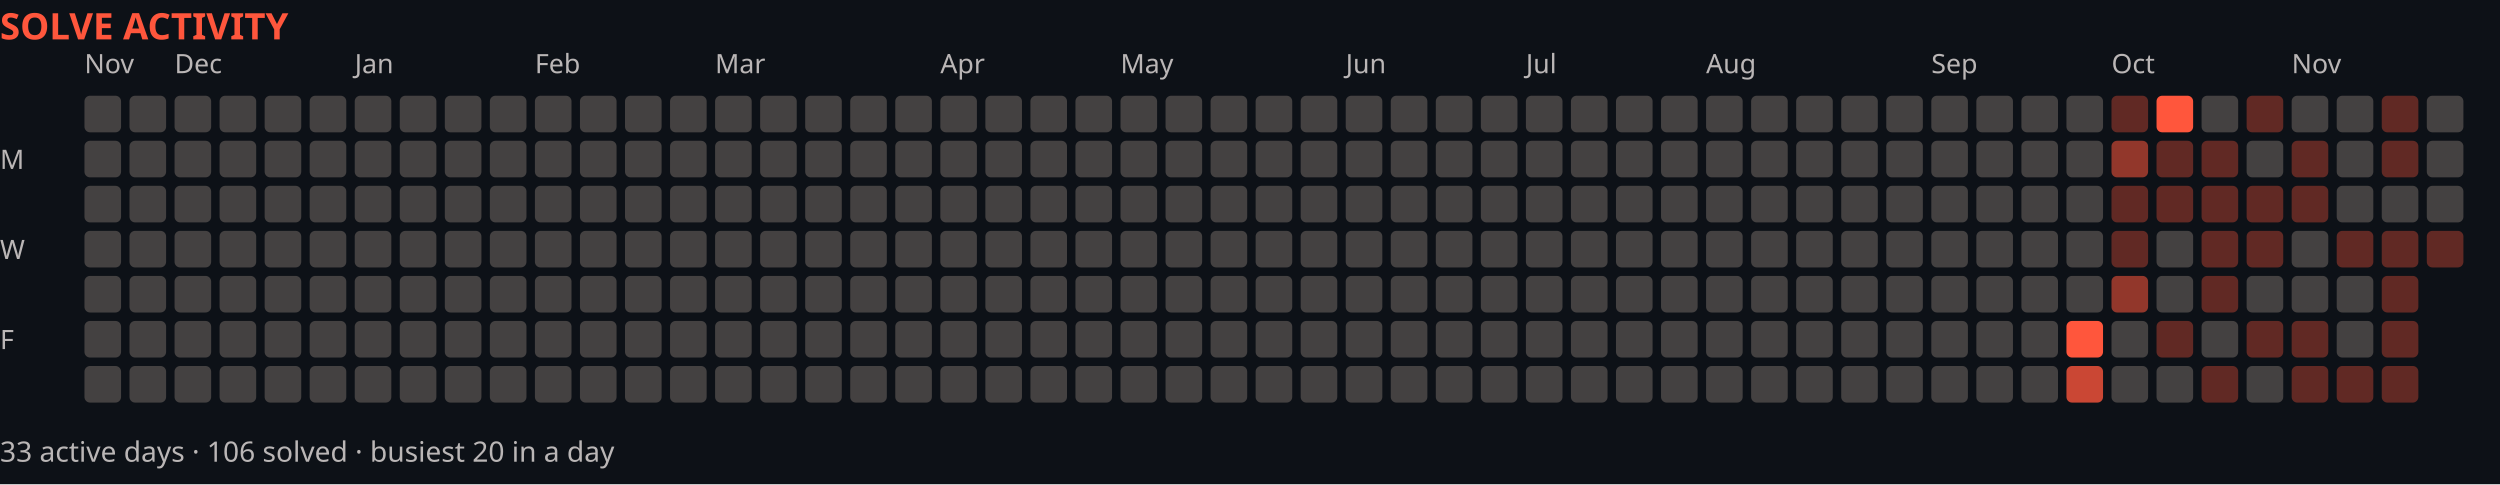
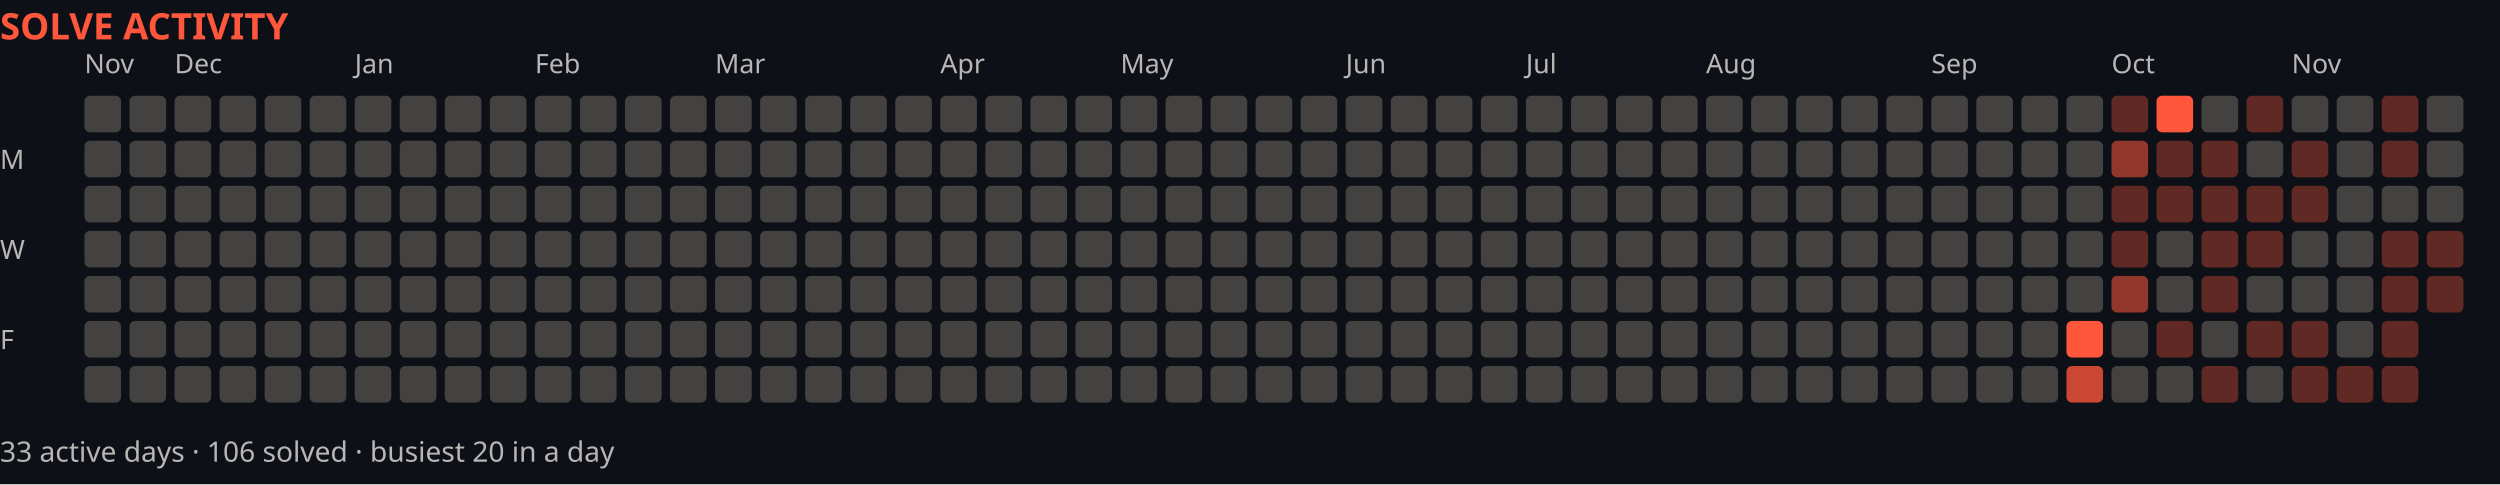
<svg xmlns="http://www.w3.org/2000/svg" width="888" height="172" viewBox="0 0 888 172" role="img" aria-label="Solve activity over the last year">
  <rect width="888" height="172" fill="#0d1117" />
  <text x="0" y="14" font-family="system-ui,sans-serif" font-size="13" font-weight="700" fill="#ff563c">SOLVE ACTIVITY</text>
  <text x="30" y="26" font-family="system-ui,sans-serif" font-size="9.5" fill="#bab6b6">Nov</text>
  <text x="62" y="26" font-family="system-ui,sans-serif" font-size="9.5" fill="#bab6b6">Dec</text>
  <text x="126" y="26" font-family="system-ui,sans-serif" font-size="9.5" fill="#bab6b6">Jan</text>
  <text x="190" y="26" font-family="system-ui,sans-serif" font-size="9.5" fill="#bab6b6">Feb</text>
  <text x="254" y="26" font-family="system-ui,sans-serif" font-size="9.5" fill="#bab6b6">Mar</text>
  <text x="334" y="26" font-family="system-ui,sans-serif" font-size="9.5" fill="#bab6b6">Apr</text>
  <text x="398" y="26" font-family="system-ui,sans-serif" font-size="9.5" fill="#bab6b6">May</text>
  <text x="478" y="26" font-family="system-ui,sans-serif" font-size="9.5" fill="#bab6b6">Jun</text>
  <text x="542" y="26" font-family="system-ui,sans-serif" font-size="9.5" fill="#bab6b6">Jul</text>
  <text x="606" y="26" font-family="system-ui,sans-serif" font-size="9.5" fill="#bab6b6">Aug</text>
  <text x="686" y="26" font-family="system-ui,sans-serif" font-size="9.5" fill="#bab6b6">Sep</text>
  <text x="750" y="26" font-family="system-ui,sans-serif" font-size="9.5" fill="#bab6b6">Oct</text>
  <text x="814" y="26" font-family="system-ui,sans-serif" font-size="9.5" fill="#bab6b6">Nov</text>
  <text x="0" y="60" font-family="system-ui,sans-serif" font-size="9.5" fill="#bab6b6">M</text>
  <text x="0" y="92" font-family="system-ui,sans-serif" font-size="9.5" fill="#bab6b6">W</text>
  <text x="0" y="124" font-family="system-ui,sans-serif" font-size="9.5" fill="#bab6b6">F</text>
  <rect x="30" y="34" width="13" height="13" fill="#444141" rx="2" />
  <rect x="30" y="50" width="13" height="13" fill="#444141" rx="2" />
  <rect x="30" y="66" width="13" height="13" fill="#444141" rx="2" />
  <rect x="30" y="82" width="13" height="13" fill="#444141" rx="2" />
  <rect x="30" y="98" width="13" height="13" fill="#444141" rx="2" />
  <rect x="30" y="114" width="13" height="13" fill="#444141" rx="2" />
  <rect x="30" y="130" width="13" height="13" fill="#444141" rx="2" />
  <rect x="46" y="34" width="13" height="13" fill="#444141" rx="2" />
  <rect x="46" y="50" width="13" height="13" fill="#444141" rx="2" />
  <rect x="46" y="66" width="13" height="13" fill="#444141" rx="2" />
  <rect x="46" y="82" width="13" height="13" fill="#444141" rx="2" />
  <rect x="46" y="98" width="13" height="13" fill="#444141" rx="2" />
  <rect x="46" y="114" width="13" height="13" fill="#444141" rx="2" />
  <rect x="46" y="130" width="13" height="13" fill="#444141" rx="2" />
  <rect x="62" y="34" width="13" height="13" fill="#444141" rx="2" />
  <rect x="62" y="50" width="13" height="13" fill="#444141" rx="2" />
  <rect x="62" y="66" width="13" height="13" fill="#444141" rx="2" />
  <rect x="62" y="82" width="13" height="13" fill="#444141" rx="2" />
  <rect x="62" y="98" width="13" height="13" fill="#444141" rx="2" />
  <rect x="62" y="114" width="13" height="13" fill="#444141" rx="2" />
  <rect x="62" y="130" width="13" height="13" fill="#444141" rx="2" />
  <rect x="78" y="34" width="13" height="13" fill="#444141" rx="2" />
  <rect x="78" y="50" width="13" height="13" fill="#444141" rx="2" />
  <rect x="78" y="66" width="13" height="13" fill="#444141" rx="2" />
  <rect x="78" y="82" width="13" height="13" fill="#444141" rx="2" />
  <rect x="78" y="98" width="13" height="13" fill="#444141" rx="2" />
  <rect x="78" y="114" width="13" height="13" fill="#444141" rx="2" />
  <rect x="78" y="130" width="13" height="13" fill="#444141" rx="2" />
  <rect x="94" y="34" width="13" height="13" fill="#444141" rx="2" />
  <rect x="94" y="50" width="13" height="13" fill="#444141" rx="2" />
  <rect x="94" y="66" width="13" height="13" fill="#444141" rx="2" />
  <rect x="94" y="82" width="13" height="13" fill="#444141" rx="2" />
  <rect x="94" y="98" width="13" height="13" fill="#444141" rx="2" />
  <rect x="94" y="114" width="13" height="13" fill="#444141" rx="2" />
  <rect x="94" y="130" width="13" height="13" fill="#444141" rx="2" />
  <rect x="110" y="34" width="13" height="13" fill="#444141" rx="2" />
  <rect x="110" y="50" width="13" height="13" fill="#444141" rx="2" />
  <rect x="110" y="66" width="13" height="13" fill="#444141" rx="2" />
  <rect x="110" y="82" width="13" height="13" fill="#444141" rx="2" />
  <rect x="110" y="98" width="13" height="13" fill="#444141" rx="2" />
  <rect x="110" y="114" width="13" height="13" fill="#444141" rx="2" />
  <rect x="110" y="130" width="13" height="13" fill="#444141" rx="2" />
  <rect x="126" y="34" width="13" height="13" fill="#444141" rx="2" />
  <rect x="126" y="50" width="13" height="13" fill="#444141" rx="2" />
  <rect x="126" y="66" width="13" height="13" fill="#444141" rx="2" />
  <rect x="126" y="82" width="13" height="13" fill="#444141" rx="2" />
  <rect x="126" y="98" width="13" height="13" fill="#444141" rx="2" />
  <rect x="126" y="114" width="13" height="13" fill="#444141" rx="2" />
  <rect x="126" y="130" width="13" height="13" fill="#444141" rx="2" />
  <rect x="142" y="34" width="13" height="13" fill="#444141" rx="2" />
  <rect x="142" y="50" width="13" height="13" fill="#444141" rx="2" />
  <rect x="142" y="66" width="13" height="13" fill="#444141" rx="2" />
  <rect x="142" y="82" width="13" height="13" fill="#444141" rx="2" />
  <rect x="142" y="98" width="13" height="13" fill="#444141" rx="2" />
  <rect x="142" y="114" width="13" height="13" fill="#444141" rx="2" />
  <rect x="142" y="130" width="13" height="13" fill="#444141" rx="2" />
  <rect x="158" y="34" width="13" height="13" fill="#444141" rx="2" />
  <rect x="158" y="50" width="13" height="13" fill="#444141" rx="2" />
  <rect x="158" y="66" width="13" height="13" fill="#444141" rx="2" />
  <rect x="158" y="82" width="13" height="13" fill="#444141" rx="2" />
  <rect x="158" y="98" width="13" height="13" fill="#444141" rx="2" />
  <rect x="158" y="114" width="13" height="13" fill="#444141" rx="2" />
  <rect x="158" y="130" width="13" height="13" fill="#444141" rx="2" />
  <rect x="174" y="34" width="13" height="13" fill="#444141" rx="2" />
  <rect x="174" y="50" width="13" height="13" fill="#444141" rx="2" />
  <rect x="174" y="66" width="13" height="13" fill="#444141" rx="2" />
  <rect x="174" y="82" width="13" height="13" fill="#444141" rx="2" />
  <rect x="174" y="98" width="13" height="13" fill="#444141" rx="2" />
  <rect x="174" y="114" width="13" height="13" fill="#444141" rx="2" />
  <rect x="174" y="130" width="13" height="13" fill="#444141" rx="2" />
  <rect x="190" y="34" width="13" height="13" fill="#444141" rx="2" />
  <rect x="190" y="50" width="13" height="13" fill="#444141" rx="2" />
  <rect x="190" y="66" width="13" height="13" fill="#444141" rx="2" />
  <rect x="190" y="82" width="13" height="13" fill="#444141" rx="2" />
  <rect x="190" y="98" width="13" height="13" fill="#444141" rx="2" />
  <rect x="190" y="114" width="13" height="13" fill="#444141" rx="2" />
  <rect x="190" y="130" width="13" height="13" fill="#444141" rx="2" />
  <rect x="206" y="34" width="13" height="13" fill="#444141" rx="2" />
  <rect x="206" y="50" width="13" height="13" fill="#444141" rx="2" />
  <rect x="206" y="66" width="13" height="13" fill="#444141" rx="2" />
  <rect x="206" y="82" width="13" height="13" fill="#444141" rx="2" />
  <rect x="206" y="98" width="13" height="13" fill="#444141" rx="2" />
  <rect x="206" y="114" width="13" height="13" fill="#444141" rx="2" />
  <rect x="206" y="130" width="13" height="13" fill="#444141" rx="2" />
  <rect x="222" y="34" width="13" height="13" fill="#444141" rx="2" />
  <rect x="222" y="50" width="13" height="13" fill="#444141" rx="2" />
  <rect x="222" y="66" width="13" height="13" fill="#444141" rx="2" />
  <rect x="222" y="82" width="13" height="13" fill="#444141" rx="2" />
  <rect x="222" y="98" width="13" height="13" fill="#444141" rx="2" />
  <rect x="222" y="114" width="13" height="13" fill="#444141" rx="2" />
  <rect x="222" y="130" width="13" height="13" fill="#444141" rx="2" />
  <rect x="238" y="34" width="13" height="13" fill="#444141" rx="2" />
  <rect x="238" y="50" width="13" height="13" fill="#444141" rx="2" />
  <rect x="238" y="66" width="13" height="13" fill="#444141" rx="2" />
  <rect x="238" y="82" width="13" height="13" fill="#444141" rx="2" />
  <rect x="238" y="98" width="13" height="13" fill="#444141" rx="2" />
  <rect x="238" y="114" width="13" height="13" fill="#444141" rx="2" />
  <rect x="238" y="130" width="13" height="13" fill="#444141" rx="2" />
  <rect x="254" y="34" width="13" height="13" fill="#444141" rx="2" />
  <rect x="254" y="50" width="13" height="13" fill="#444141" rx="2" />
  <rect x="254" y="66" width="13" height="13" fill="#444141" rx="2" />
  <rect x="254" y="82" width="13" height="13" fill="#444141" rx="2" />
  <rect x="254" y="98" width="13" height="13" fill="#444141" rx="2" />
  <rect x="254" y="114" width="13" height="13" fill="#444141" rx="2" />
  <rect x="254" y="130" width="13" height="13" fill="#444141" rx="2" />
  <rect x="270" y="34" width="13" height="13" fill="#444141" rx="2" />
  <rect x="270" y="50" width="13" height="13" fill="#444141" rx="2" />
  <rect x="270" y="66" width="13" height="13" fill="#444141" rx="2" />
  <rect x="270" y="82" width="13" height="13" fill="#444141" rx="2" />
  <rect x="270" y="98" width="13" height="13" fill="#444141" rx="2" />
  <rect x="270" y="114" width="13" height="13" fill="#444141" rx="2" />
  <rect x="270" y="130" width="13" height="13" fill="#444141" rx="2" />
  <rect x="286" y="34" width="13" height="13" fill="#444141" rx="2" />
  <rect x="286" y="50" width="13" height="13" fill="#444141" rx="2" />
  <rect x="286" y="66" width="13" height="13" fill="#444141" rx="2" />
  <rect x="286" y="82" width="13" height="13" fill="#444141" rx="2" />
  <rect x="286" y="98" width="13" height="13" fill="#444141" rx="2" />
  <rect x="286" y="114" width="13" height="13" fill="#444141" rx="2" />
  <rect x="286" y="130" width="13" height="13" fill="#444141" rx="2" />
  <rect x="302" y="34" width="13" height="13" fill="#444141" rx="2" />
  <rect x="302" y="50" width="13" height="13" fill="#444141" rx="2" />
  <rect x="302" y="66" width="13" height="13" fill="#444141" rx="2" />
  <rect x="302" y="82" width="13" height="13" fill="#444141" rx="2" />
  <rect x="302" y="98" width="13" height="13" fill="#444141" rx="2" />
  <rect x="302" y="114" width="13" height="13" fill="#444141" rx="2" />
  <rect x="302" y="130" width="13" height="13" fill="#444141" rx="2" />
  <rect x="318" y="34" width="13" height="13" fill="#444141" rx="2" />
  <rect x="318" y="50" width="13" height="13" fill="#444141" rx="2" />
  <rect x="318" y="66" width="13" height="13" fill="#444141" rx="2" />
  <rect x="318" y="82" width="13" height="13" fill="#444141" rx="2" />
  <rect x="318" y="98" width="13" height="13" fill="#444141" rx="2" />
  <rect x="318" y="114" width="13" height="13" fill="#444141" rx="2" />
  <rect x="318" y="130" width="13" height="13" fill="#444141" rx="2" />
  <rect x="334" y="34" width="13" height="13" fill="#444141" rx="2" />
  <rect x="334" y="50" width="13" height="13" fill="#444141" rx="2" />
  <rect x="334" y="66" width="13" height="13" fill="#444141" rx="2" />
  <rect x="334" y="82" width="13" height="13" fill="#444141" rx="2" />
  <rect x="334" y="98" width="13" height="13" fill="#444141" rx="2" />
  <rect x="334" y="114" width="13" height="13" fill="#444141" rx="2" />
  <rect x="334" y="130" width="13" height="13" fill="#444141" rx="2" />
  <rect x="350" y="34" width="13" height="13" fill="#444141" rx="2" />
  <rect x="350" y="50" width="13" height="13" fill="#444141" rx="2" />
  <rect x="350" y="66" width="13" height="13" fill="#444141" rx="2" />
  <rect x="350" y="82" width="13" height="13" fill="#444141" rx="2" />
  <rect x="350" y="98" width="13" height="13" fill="#444141" rx="2" />
  <rect x="350" y="114" width="13" height="13" fill="#444141" rx="2" />
  <rect x="350" y="130" width="13" height="13" fill="#444141" rx="2" />
  <rect x="366" y="34" width="13" height="13" fill="#444141" rx="2" />
  <rect x="366" y="50" width="13" height="13" fill="#444141" rx="2" />
  <rect x="366" y="66" width="13" height="13" fill="#444141" rx="2" />
  <rect x="366" y="82" width="13" height="13" fill="#444141" rx="2" />
  <rect x="366" y="98" width="13" height="13" fill="#444141" rx="2" />
  <rect x="366" y="114" width="13" height="13" fill="#444141" rx="2" />
  <rect x="366" y="130" width="13" height="13" fill="#444141" rx="2" />
  <rect x="382" y="34" width="13" height="13" fill="#444141" rx="2" />
  <rect x="382" y="50" width="13" height="13" fill="#444141" rx="2" />
  <rect x="382" y="66" width="13" height="13" fill="#444141" rx="2" />
  <rect x="382" y="82" width="13" height="13" fill="#444141" rx="2" />
  <rect x="382" y="98" width="13" height="13" fill="#444141" rx="2" />
  <rect x="382" y="114" width="13" height="13" fill="#444141" rx="2" />
  <rect x="382" y="130" width="13" height="13" fill="#444141" rx="2" />
  <rect x="398" y="34" width="13" height="13" fill="#444141" rx="2" />
  <rect x="398" y="50" width="13" height="13" fill="#444141" rx="2" />
  <rect x="398" y="66" width="13" height="13" fill="#444141" rx="2" />
  <rect x="398" y="82" width="13" height="13" fill="#444141" rx="2" />
  <rect x="398" y="98" width="13" height="13" fill="#444141" rx="2" />
  <rect x="398" y="114" width="13" height="13" fill="#444141" rx="2" />
  <rect x="398" y="130" width="13" height="13" fill="#444141" rx="2" />
  <rect x="414" y="34" width="13" height="13" fill="#444141" rx="2" />
  <rect x="414" y="50" width="13" height="13" fill="#444141" rx="2" />
  <rect x="414" y="66" width="13" height="13" fill="#444141" rx="2" />
  <rect x="414" y="82" width="13" height="13" fill="#444141" rx="2" />
  <rect x="414" y="98" width="13" height="13" fill="#444141" rx="2" />
  <rect x="414" y="114" width="13" height="13" fill="#444141" rx="2" />
  <rect x="414" y="130" width="13" height="13" fill="#444141" rx="2" />
  <rect x="430" y="34" width="13" height="13" fill="#444141" rx="2" />
  <rect x="430" y="50" width="13" height="13" fill="#444141" rx="2" />
  <rect x="430" y="66" width="13" height="13" fill="#444141" rx="2" />
  <rect x="430" y="82" width="13" height="13" fill="#444141" rx="2" />
  <rect x="430" y="98" width="13" height="13" fill="#444141" rx="2" />
  <rect x="430" y="114" width="13" height="13" fill="#444141" rx="2" />
  <rect x="430" y="130" width="13" height="13" fill="#444141" rx="2" />
  <rect x="446" y="34" width="13" height="13" fill="#444141" rx="2" />
  <rect x="446" y="50" width="13" height="13" fill="#444141" rx="2" />
  <rect x="446" y="66" width="13" height="13" fill="#444141" rx="2" />
  <rect x="446" y="82" width="13" height="13" fill="#444141" rx="2" />
  <rect x="446" y="98" width="13" height="13" fill="#444141" rx="2" />
  <rect x="446" y="114" width="13" height="13" fill="#444141" rx="2" />
  <rect x="446" y="130" width="13" height="13" fill="#444141" rx="2" />
  <rect x="462" y="34" width="13" height="13" fill="#444141" rx="2" />
  <rect x="462" y="50" width="13" height="13" fill="#444141" rx="2" />
  <rect x="462" y="66" width="13" height="13" fill="#444141" rx="2" />
  <rect x="462" y="82" width="13" height="13" fill="#444141" rx="2" />
  <rect x="462" y="98" width="13" height="13" fill="#444141" rx="2" />
  <rect x="462" y="114" width="13" height="13" fill="#444141" rx="2" />
  <rect x="462" y="130" width="13" height="13" fill="#444141" rx="2" />
  <rect x="478" y="34" width="13" height="13" fill="#444141" rx="2" />
  <rect x="478" y="50" width="13" height="13" fill="#444141" rx="2" />
  <rect x="478" y="66" width="13" height="13" fill="#444141" rx="2" />
  <rect x="478" y="82" width="13" height="13" fill="#444141" rx="2" />
  <rect x="478" y="98" width="13" height="13" fill="#444141" rx="2" />
  <rect x="478" y="114" width="13" height="13" fill="#444141" rx="2" />
  <rect x="478" y="130" width="13" height="13" fill="#444141" rx="2" />
  <rect x="494" y="34" width="13" height="13" fill="#444141" rx="2" />
  <rect x="494" y="50" width="13" height="13" fill="#444141" rx="2" />
  <rect x="494" y="66" width="13" height="13" fill="#444141" rx="2" />
  <rect x="494" y="82" width="13" height="13" fill="#444141" rx="2" />
  <rect x="494" y="98" width="13" height="13" fill="#444141" rx="2" />
  <rect x="494" y="114" width="13" height="13" fill="#444141" rx="2" />
  <rect x="494" y="130" width="13" height="13" fill="#444141" rx="2" />
  <rect x="510" y="34" width="13" height="13" fill="#444141" rx="2" />
  <rect x="510" y="50" width="13" height="13" fill="#444141" rx="2" />
  <rect x="510" y="66" width="13" height="13" fill="#444141" rx="2" />
  <rect x="510" y="82" width="13" height="13" fill="#444141" rx="2" />
  <rect x="510" y="98" width="13" height="13" fill="#444141" rx="2" />
  <rect x="510" y="114" width="13" height="13" fill="#444141" rx="2" />
  <rect x="510" y="130" width="13" height="13" fill="#444141" rx="2" />
  <rect x="526" y="34" width="13" height="13" fill="#444141" rx="2" />
  <rect x="526" y="50" width="13" height="13" fill="#444141" rx="2" />
  <rect x="526" y="66" width="13" height="13" fill="#444141" rx="2" />
  <rect x="526" y="82" width="13" height="13" fill="#444141" rx="2" />
  <rect x="526" y="98" width="13" height="13" fill="#444141" rx="2" />
  <rect x="526" y="114" width="13" height="13" fill="#444141" rx="2" />
  <rect x="526" y="130" width="13" height="13" fill="#444141" rx="2" />
  <rect x="542" y="34" width="13" height="13" fill="#444141" rx="2" />
  <rect x="542" y="50" width="13" height="13" fill="#444141" rx="2" />
  <rect x="542" y="66" width="13" height="13" fill="#444141" rx="2" />
  <rect x="542" y="82" width="13" height="13" fill="#444141" rx="2" />
  <rect x="542" y="98" width="13" height="13" fill="#444141" rx="2" />
  <rect x="542" y="114" width="13" height="13" fill="#444141" rx="2" />
  <rect x="542" y="130" width="13" height="13" fill="#444141" rx="2" />
  <rect x="558" y="34" width="13" height="13" fill="#444141" rx="2" />
  <rect x="558" y="50" width="13" height="13" fill="#444141" rx="2" />
  <rect x="558" y="66" width="13" height="13" fill="#444141" rx="2" />
  <rect x="558" y="82" width="13" height="13" fill="#444141" rx="2" />
  <rect x="558" y="98" width="13" height="13" fill="#444141" rx="2" />
  <rect x="558" y="114" width="13" height="13" fill="#444141" rx="2" />
  <rect x="558" y="130" width="13" height="13" fill="#444141" rx="2" />
  <rect x="574" y="34" width="13" height="13" fill="#444141" rx="2" />
  <rect x="574" y="50" width="13" height="13" fill="#444141" rx="2" />
  <rect x="574" y="66" width="13" height="13" fill="#444141" rx="2" />
  <rect x="574" y="82" width="13" height="13" fill="#444141" rx="2" />
  <rect x="574" y="98" width="13" height="13" fill="#444141" rx="2" />
  <rect x="574" y="114" width="13" height="13" fill="#444141" rx="2" />
  <rect x="574" y="130" width="13" height="13" fill="#444141" rx="2" />
  <rect x="590" y="34" width="13" height="13" fill="#444141" rx="2" />
  <rect x="590" y="50" width="13" height="13" fill="#444141" rx="2" />
  <rect x="590" y="66" width="13" height="13" fill="#444141" rx="2" />
  <rect x="590" y="82" width="13" height="13" fill="#444141" rx="2" />
  <rect x="590" y="98" width="13" height="13" fill="#444141" rx="2" />
  <rect x="590" y="114" width="13" height="13" fill="#444141" rx="2" />
  <rect x="590" y="130" width="13" height="13" fill="#444141" rx="2" />
  <rect x="606" y="34" width="13" height="13" fill="#444141" rx="2" />
  <rect x="606" y="50" width="13" height="13" fill="#444141" rx="2" />
  <rect x="606" y="66" width="13" height="13" fill="#444141" rx="2" />
  <rect x="606" y="82" width="13" height="13" fill="#444141" rx="2" />
  <rect x="606" y="98" width="13" height="13" fill="#444141" rx="2" />
  <rect x="606" y="114" width="13" height="13" fill="#444141" rx="2" />
  <rect x="606" y="130" width="13" height="13" fill="#444141" rx="2" />
  <rect x="622" y="34" width="13" height="13" fill="#444141" rx="2" />
  <rect x="622" y="50" width="13" height="13" fill="#444141" rx="2" />
  <rect x="622" y="66" width="13" height="13" fill="#444141" rx="2" />
  <rect x="622" y="82" width="13" height="13" fill="#444141" rx="2" />
  <rect x="622" y="98" width="13" height="13" fill="#444141" rx="2" />
  <rect x="622" y="114" width="13" height="13" fill="#444141" rx="2" />
  <rect x="622" y="130" width="13" height="13" fill="#444141" rx="2" />
  <rect x="638" y="34" width="13" height="13" fill="#444141" rx="2" />
  <rect x="638" y="50" width="13" height="13" fill="#444141" rx="2" />
  <rect x="638" y="66" width="13" height="13" fill="#444141" rx="2" />
  <rect x="638" y="82" width="13" height="13" fill="#444141" rx="2" />
  <rect x="638" y="98" width="13" height="13" fill="#444141" rx="2" />
  <rect x="638" y="114" width="13" height="13" fill="#444141" rx="2" />
  <rect x="638" y="130" width="13" height="13" fill="#444141" rx="2" />
  <rect x="654" y="34" width="13" height="13" fill="#444141" rx="2" />
  <rect x="654" y="50" width="13" height="13" fill="#444141" rx="2" />
  <rect x="654" y="66" width="13" height="13" fill="#444141" rx="2" />
  <rect x="654" y="82" width="13" height="13" fill="#444141" rx="2" />
  <rect x="654" y="98" width="13" height="13" fill="#444141" rx="2" />
  <rect x="654" y="114" width="13" height="13" fill="#444141" rx="2" />
  <rect x="654" y="130" width="13" height="13" fill="#444141" rx="2" />
  <rect x="670" y="34" width="13" height="13" fill="#444141" rx="2" />
  <rect x="670" y="50" width="13" height="13" fill="#444141" rx="2" />
  <rect x="670" y="66" width="13" height="13" fill="#444141" rx="2" />
  <rect x="670" y="82" width="13" height="13" fill="#444141" rx="2" />
  <rect x="670" y="98" width="13" height="13" fill="#444141" rx="2" />
  <rect x="670" y="114" width="13" height="13" fill="#444141" rx="2" />
  <rect x="670" y="130" width="13" height="13" fill="#444141" rx="2" />
  <rect x="686" y="34" width="13" height="13" fill="#444141" rx="2" />
  <rect x="686" y="50" width="13" height="13" fill="#444141" rx="2" />
  <rect x="686" y="66" width="13" height="13" fill="#444141" rx="2" />
  <rect x="686" y="82" width="13" height="13" fill="#444141" rx="2" />
  <rect x="686" y="98" width="13" height="13" fill="#444141" rx="2" />
  <rect x="686" y="114" width="13" height="13" fill="#444141" rx="2" />
  <rect x="686" y="130" width="13" height="13" fill="#444141" rx="2" />
  <rect x="702" y="34" width="13" height="13" fill="#444141" rx="2" />
  <rect x="702" y="50" width="13" height="13" fill="#444141" rx="2" />
  <rect x="702" y="66" width="13" height="13" fill="#444141" rx="2" />
  <rect x="702" y="82" width="13" height="13" fill="#444141" rx="2" />
  <rect x="702" y="98" width="13" height="13" fill="#444141" rx="2" />
  <rect x="702" y="114" width="13" height="13" fill="#444141" rx="2" />
  <rect x="702" y="130" width="13" height="13" fill="#444141" rx="2" />
  <rect x="718" y="34" width="13" height="13" fill="#444141" rx="2" />
  <rect x="718" y="50" width="13" height="13" fill="#444141" rx="2" />
  <rect x="718" y="66" width="13" height="13" fill="#444141" rx="2" />
  <rect x="718" y="82" width="13" height="13" fill="#444141" rx="2" />
  <rect x="718" y="98" width="13" height="13" fill="#444141" rx="2" />
  <rect x="718" y="114" width="13" height="13" fill="#444141" rx="2" />
  <rect x="718" y="130" width="13" height="13" fill="#444141" rx="2" />
  <rect x="734" y="34" width="13" height="13" fill="#444141" rx="2" />
  <rect x="734" y="50" width="13" height="13" fill="#444141" rx="2" />
  <rect x="734" y="66" width="13" height="13" fill="#444141" rx="2" />
  <rect x="734" y="82" width="13" height="13" fill="#444141" rx="2" />
  <rect x="734" y="98" width="13" height="13" fill="#444141" rx="2" />
  <rect x="734" y="114" width="13" height="13" fill="#ff563c" rx="2" />
  <rect x="734" y="130" width="13" height="13" fill="#ff563cc7" rx="2" />
  <rect x="750" y="34" width="13" height="13" fill="#ff563c59" rx="2" />
  <rect x="750" y="50" width="13" height="13" fill="#ff563c8c" rx="2" />
  <rect x="750" y="66" width="13" height="13" fill="#ff563c59" rx="2" />
  <rect x="750" y="82" width="13" height="13" fill="#ff563c59" rx="2" />
  <rect x="750" y="98" width="13" height="13" fill="#ff563c8c" rx="2" />
  <rect x="750" y="114" width="13" height="13" fill="#444141" rx="2" />
  <rect x="750" y="130" width="13" height="13" fill="#444141" rx="2" />
  <rect x="766" y="34" width="13" height="13" fill="#ff563c" rx="2" />
  <rect x="766" y="50" width="13" height="13" fill="#ff563c59" rx="2" />
  <rect x="766" y="66" width="13" height="13" fill="#ff563c59" rx="2" />
  <rect x="766" y="82" width="13" height="13" fill="#444141" rx="2" />
  <rect x="766" y="98" width="13" height="13" fill="#444141" rx="2" />
  <rect x="766" y="114" width="13" height="13" fill="#ff563c59" rx="2" />
  <rect x="766" y="130" width="13" height="13" fill="#444141" rx="2" />
  <rect x="782" y="34" width="13" height="13" fill="#444141" rx="2" />
  <rect x="782" y="50" width="13" height="13" fill="#ff563c59" rx="2" />
  <rect x="782" y="66" width="13" height="13" fill="#ff563c59" rx="2" />
  <rect x="782" y="82" width="13" height="13" fill="#ff563c59" rx="2" />
  <rect x="782" y="98" width="13" height="13" fill="#ff563c59" rx="2" />
  <rect x="782" y="114" width="13" height="13" fill="#444141" rx="2" />
  <rect x="782" y="130" width="13" height="13" fill="#ff563c59" rx="2" />
  <rect x="798" y="34" width="13" height="13" fill="#ff563c59" rx="2" />
  <rect x="798" y="50" width="13" height="13" fill="#444141" rx="2" />
  <rect x="798" y="66" width="13" height="13" fill="#ff563c59" rx="2" />
  <rect x="798" y="82" width="13" height="13" fill="#ff563c59" rx="2" />
  <rect x="798" y="98" width="13" height="13" fill="#444141" rx="2" />
  <rect x="798" y="114" width="13" height="13" fill="#ff563c59" rx="2" />
  <rect x="798" y="130" width="13" height="13" fill="#444141" rx="2" />
  <rect x="814" y="34" width="13" height="13" fill="#444141" rx="2" />
  <rect x="814" y="50" width="13" height="13" fill="#ff563c59" rx="2" />
  <rect x="814" y="66" width="13" height="13" fill="#ff563c59" rx="2" />
  <rect x="814" y="82" width="13" height="13" fill="#444141" rx="2" />
  <rect x="814" y="98" width="13" height="13" fill="#444141" rx="2" />
  <rect x="814" y="114" width="13" height="13" fill="#ff563c59" rx="2" />
  <rect x="814" y="130" width="13" height="13" fill="#ff563c59" rx="2" />
  <rect x="830" y="34" width="13" height="13" fill="#444141" rx="2" />
  <rect x="830" y="50" width="13" height="13" fill="#444141" rx="2" />
  <rect x="830" y="66" width="13" height="13" fill="#444141" rx="2" />
-   <rect x="830" y="82" width="13" height="13" fill="#ff563c59" rx="2" />
+   <rect x="830" y="82" width="13" height="13" fill="#444141" rx="2" />
  <rect x="830" y="98" width="13" height="13" fill="#444141" rx="2" />
  <rect x="830" y="114" width="13" height="13" fill="#444141" rx="2" />
  <rect x="830" y="130" width="13" height="13" fill="#ff563c59" rx="2" />
  <rect x="846" y="34" width="13" height="13" fill="#ff563c59" rx="2" />
  <rect x="846" y="50" width="13" height="13" fill="#ff563c59" rx="2" />
  <rect x="846" y="66" width="13" height="13" fill="#444141" rx="2" />
  <rect x="846" y="82" width="13" height="13" fill="#ff563c59" rx="2" />
  <rect x="846" y="98" width="13" height="13" fill="#ff563c59" rx="2" />
  <rect x="846" y="114" width="13" height="13" fill="#ff563c59" rx="2" />
  <rect x="846" y="130" width="13" height="13" fill="#ff563c59" rx="2" />
  <rect x="862" y="34" width="13" height="13" fill="#444141" rx="2" />
  <rect x="862" y="50" width="13" height="13" fill="#444141" rx="2" />
  <rect x="862" y="66" width="13" height="13" fill="#444141" rx="2" />
  <rect x="862" y="82" width="13" height="13" fill="#ff563c59" rx="2" />
+   <rect x="862" y="98" width="13" height="13" fill="#ff563c59" rx="2" />
  <text x="0" y="164" font-family="system-ui,sans-serif" font-size="10" fill="#bab6b6">33 active days · 106 solved · busiest 20 in a day</text>
</svg>
